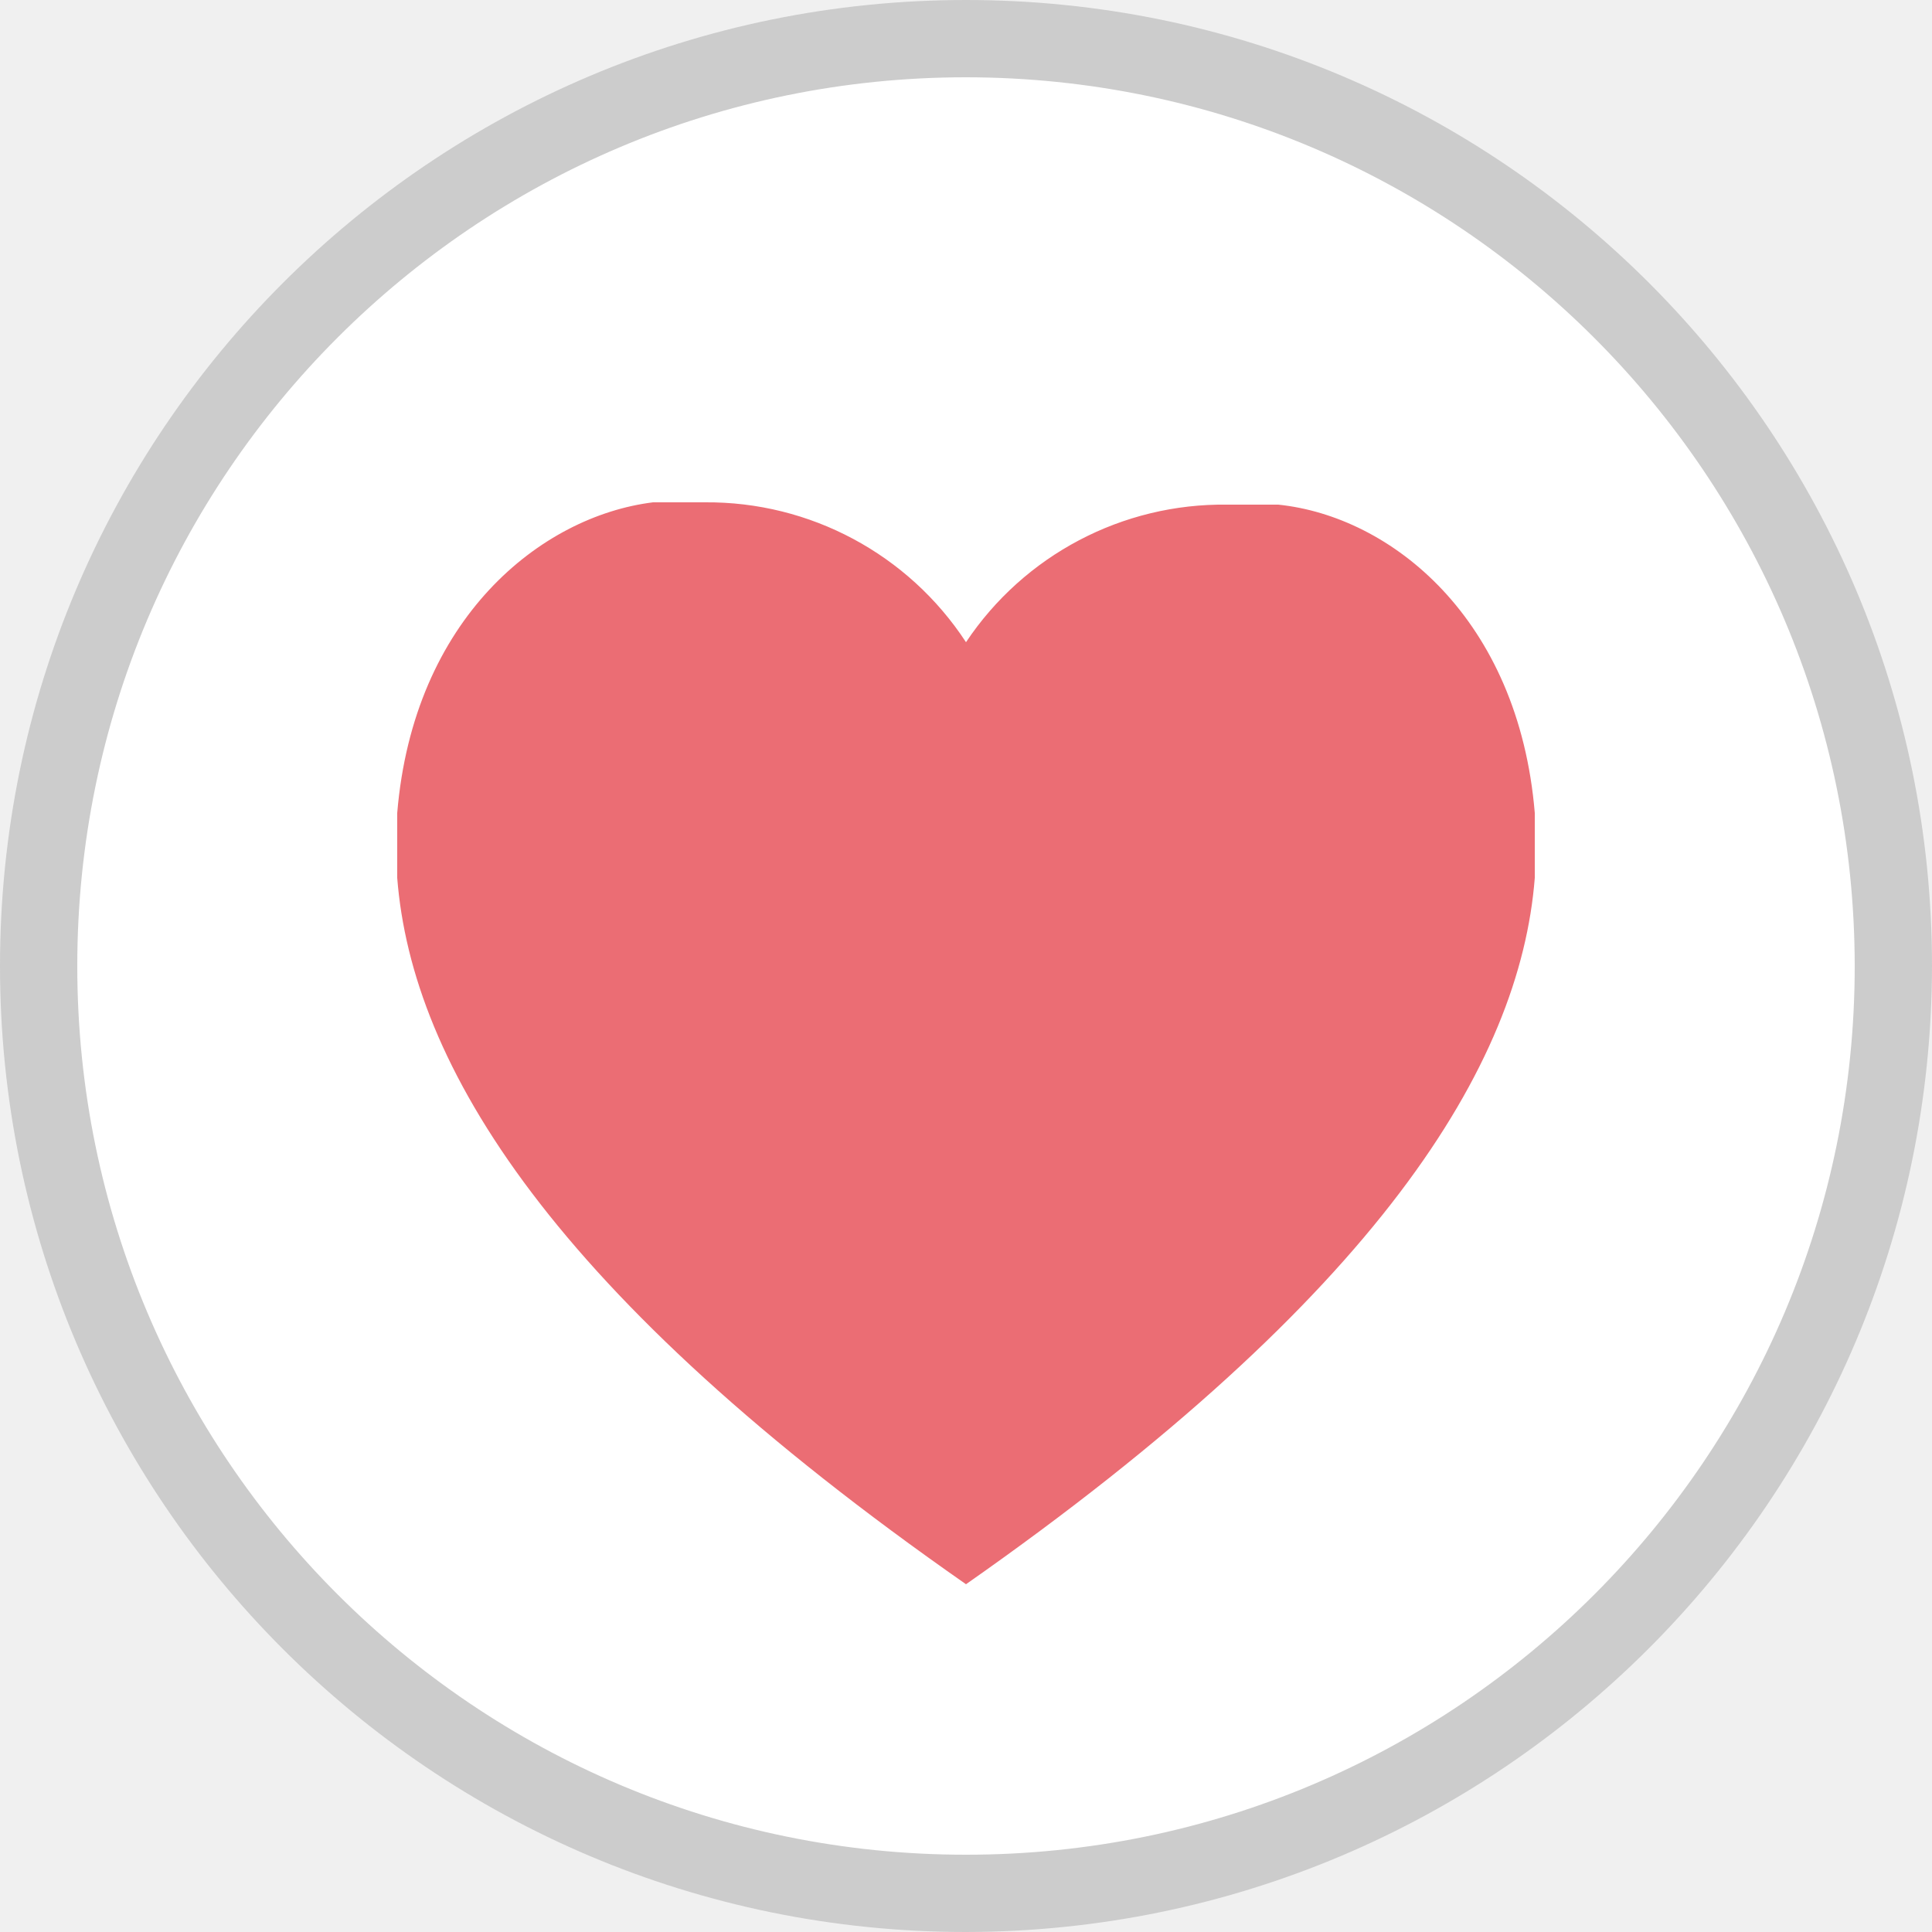
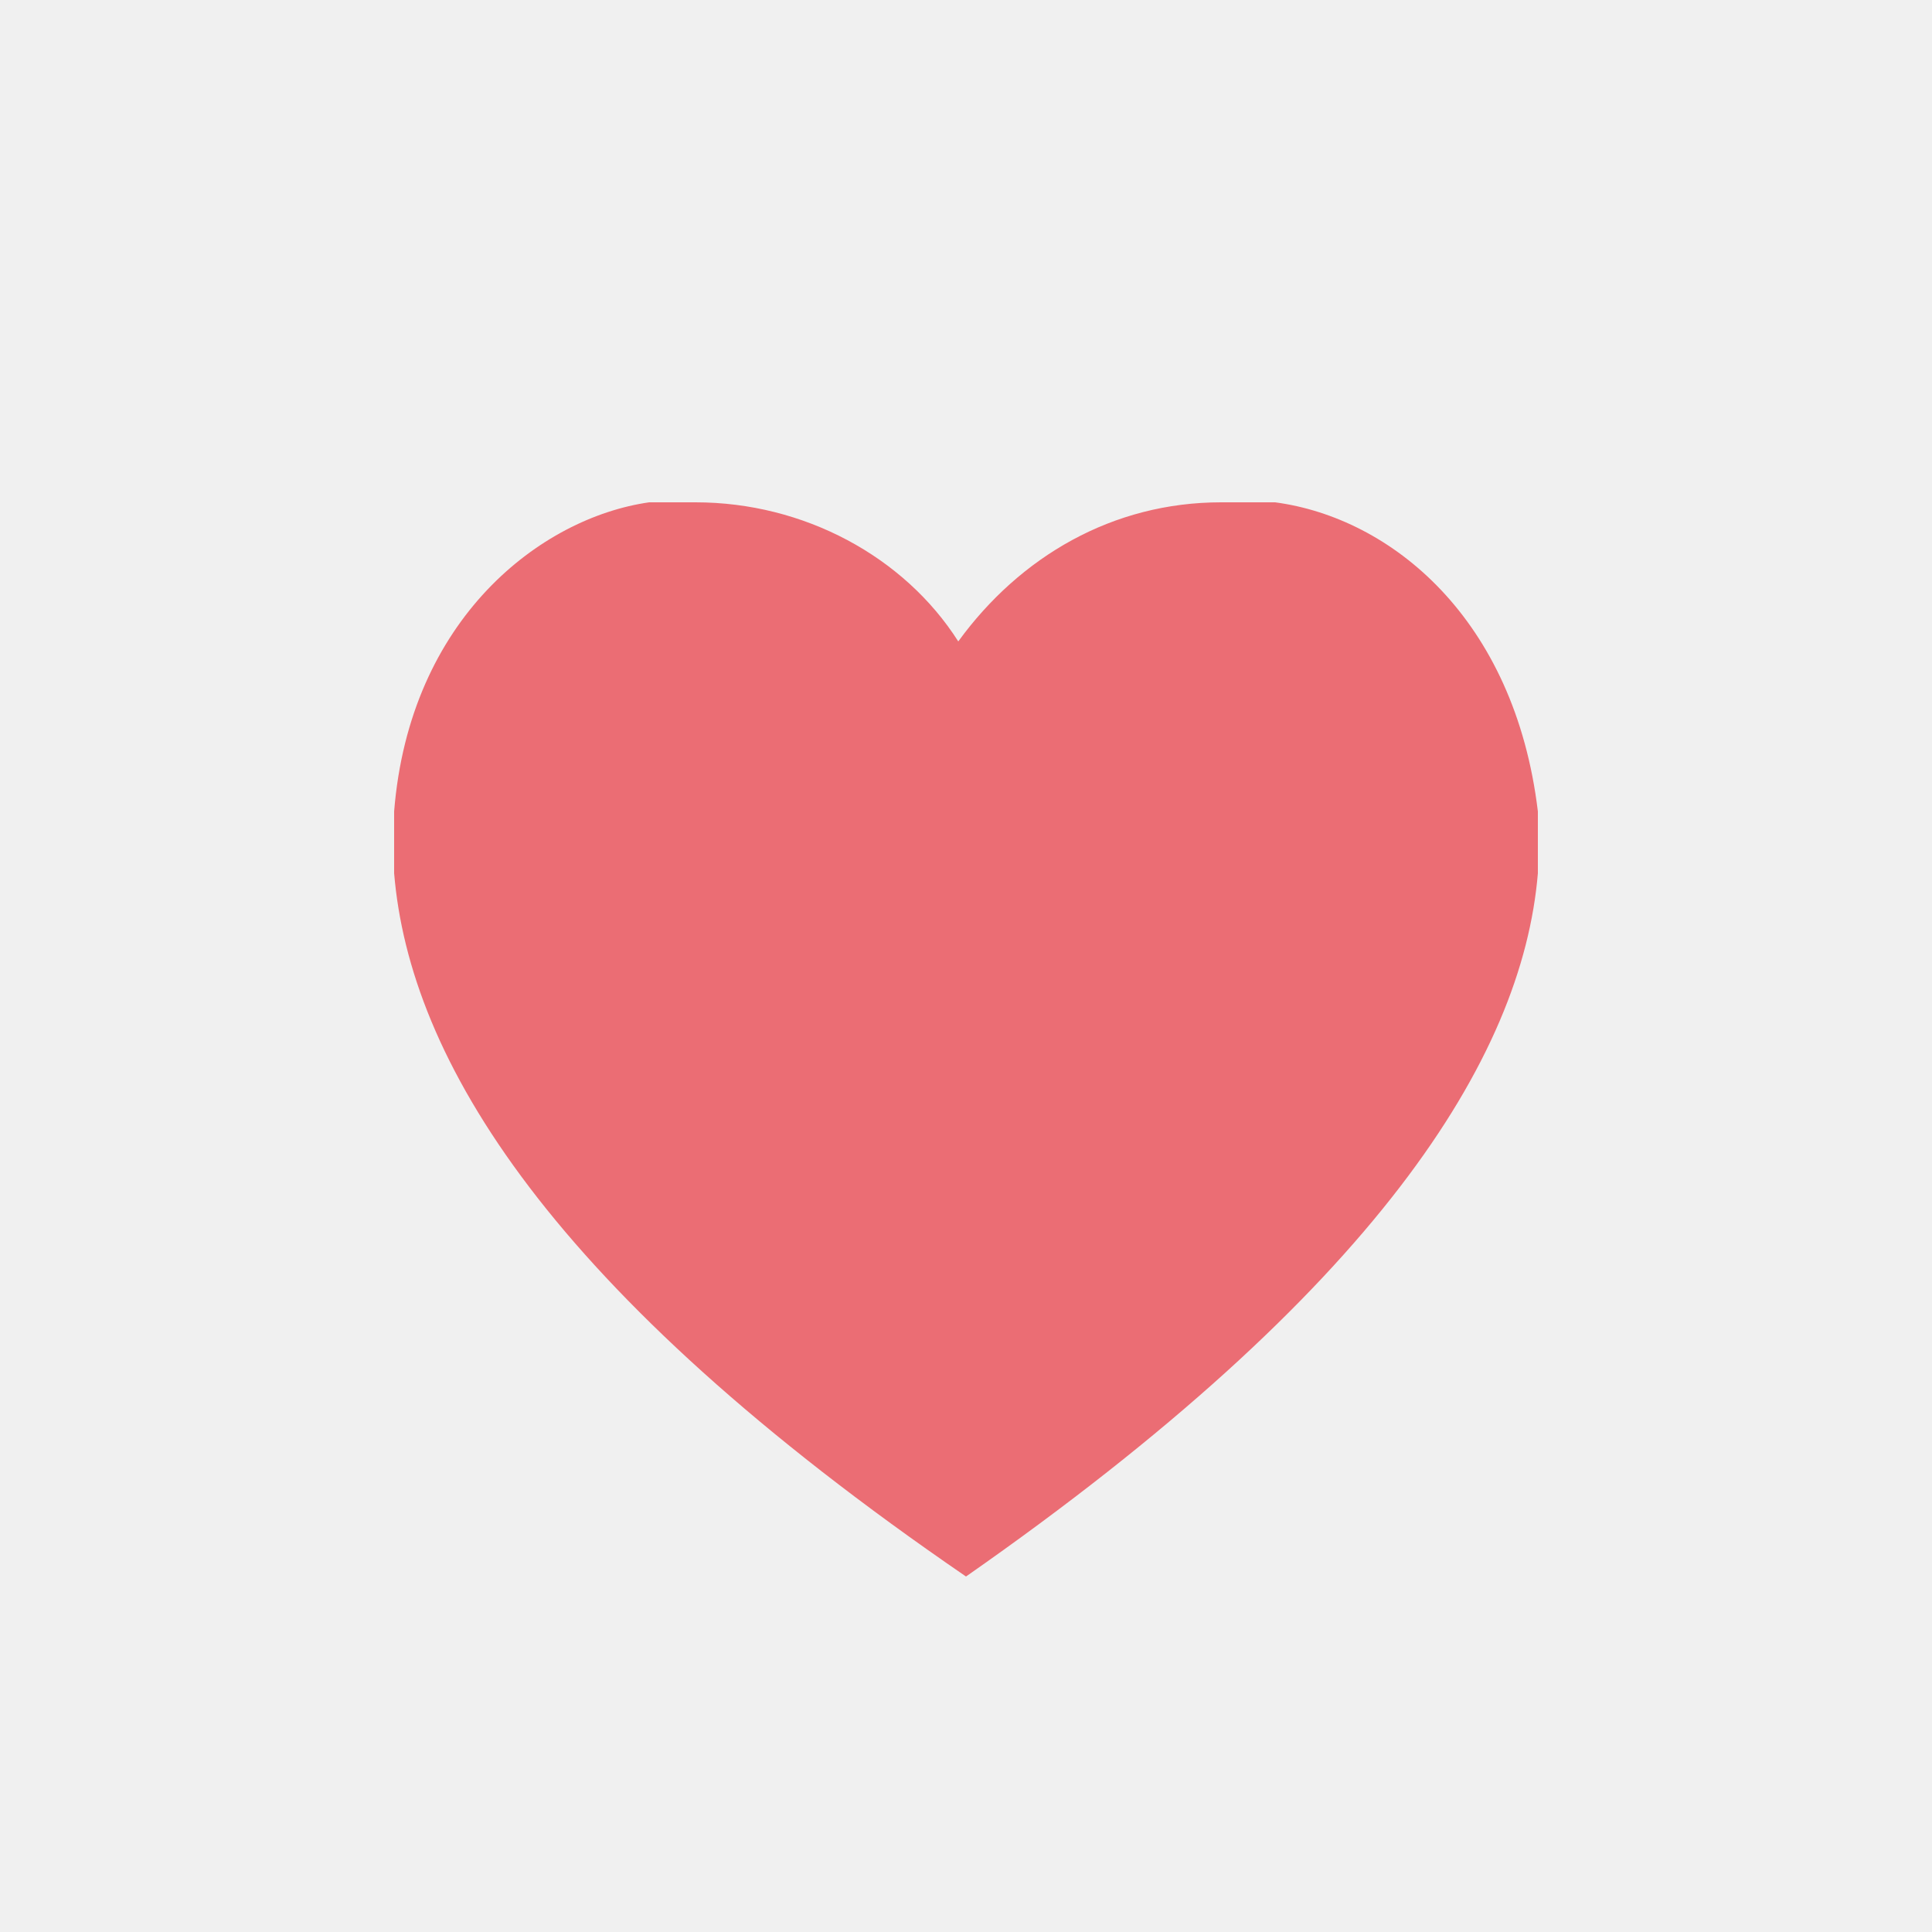
- <svg xmlns="http://www.w3.org/2000/svg" id="圖層_1" data-name="圖層 1" viewBox="0 0 25 25">
-   <defs>
-     <style>.cls-1{fill:#fff;}.cls-2{fill:#ccc;}.cls-3{fill:#eb6d74;}</style>
-   </defs>
-   <g id="Component_10_4" data-name="Component 10 4">
-     <g id="Ellipse_11-3" data-name="Ellipse 11-3">
-       <circle class="cls-1" cx="12.5" cy="12.5" r="12" />
-       <path class="cls-2" d="M12.5,25A12.5,12.5,0,1,1,25,12.5,12.52,12.52,0,0,1,12.5,25Zm0-24A11.5,11.5,0,1,0,24,12.5,11.51,11.51,0,0,0,12.5,1Z" />
+ <svg xmlns="http://www.w3.org/2000/svg" version="1.1" id="圖層_1" x="0px" y="0px" viewBox="0 0 25 25" style="enable-background:new 0 0 25 25;" xml:space="preserve">
+   <style type="text/css">
+ 	.st0{display:none;}
+ 	.st1{display:inline;fill:#FFFFFF;}
+ 	.st2{display:inline;fill:#CCCCCC;}
+ 	.st3{fill:#EB6D74;}
+ </style>
+   <g id="Component_10_4">
+     <g id="Ellipse_11-3" class="st0">
+       <circle class="st1" cx="12.5" cy="12.5" r="12" />
+       <path class="st2" d="M12.5,25C5.6,25,0,19.4,0,12.5S5.6,0,12.5,0S25,5.6,25,12.5C25,19.4,19.4,25,12.5,25z M12.5,1    C6.1,1,1,6.1,1,12.5S6.1,24,12.5,24S24,18.9,24,12.5C24,6.2,18.8,1,12.5,1z" />
    </g>
-     <g id="Component_11_1-3" data-name="Component 11 1-3">
-       <g id="Path_369-3" data-name="Path 369-3">
-         <path class="cls-3" d="M16.54,6.53l-.66,0A4,4,0,0,0,12.5,8.31,4,4,0,0,0,9.12,6.5l-.67,0C7,6.68,5.35,8,5.14,10.52v.84c.19,2.42,2,5.4,7.36,9.14,5.34-3.74,7.17-6.72,7.36-9.14v-.84C19.65,8,18,6.68,16.54,6.53Z" />
+     <g id="Component_11_1-3">
+       <g id="Path_369-3">
+         <path class="st3" d="M16.5,6.5h-0.7c-1.4,0-2.6,0.7-3.4,1.8c-0.7-1.1-2-1.8-3.4-1.8H8.4C7,6.7,5.3,8,5.1,10.5v0.8     c0.2,2.4,2,5.4,7.4,9.1c5.3-3.7,7.2-6.7,7.4-9.1v-0.8C19.6,8,18,6.7,16.5,6.5z" />
      </g>
    </g>
  </g>
</svg>
